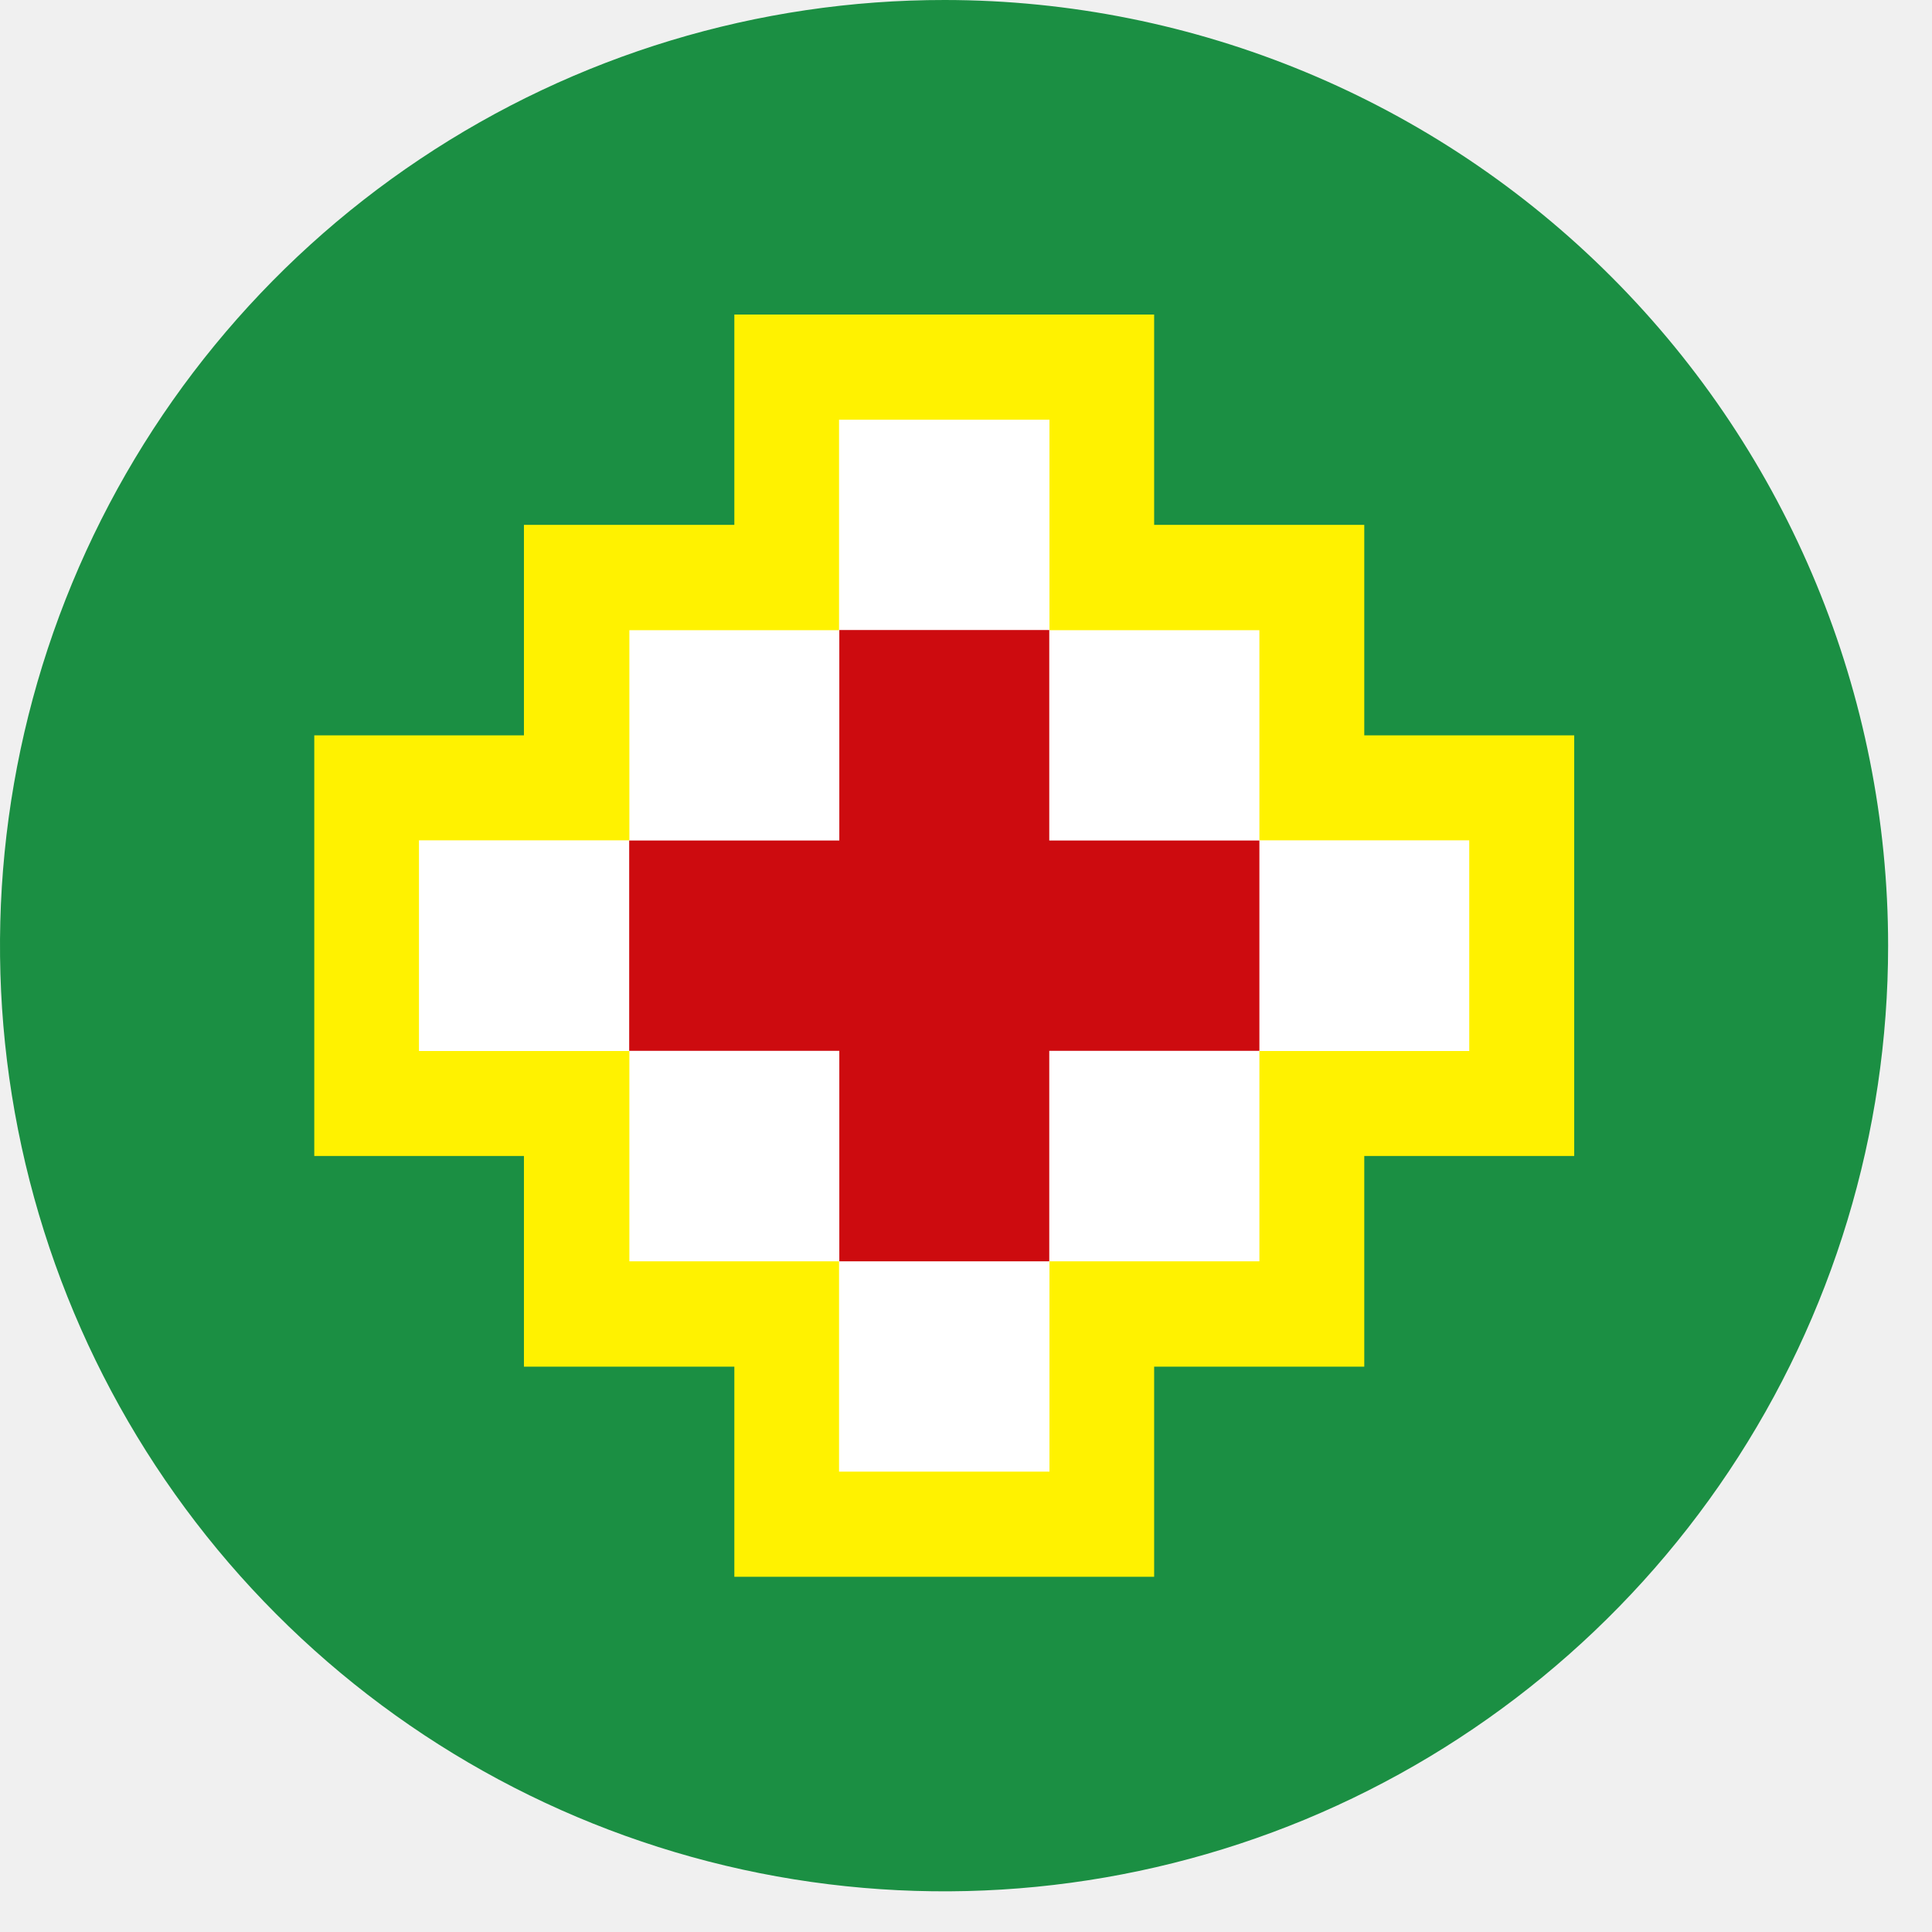
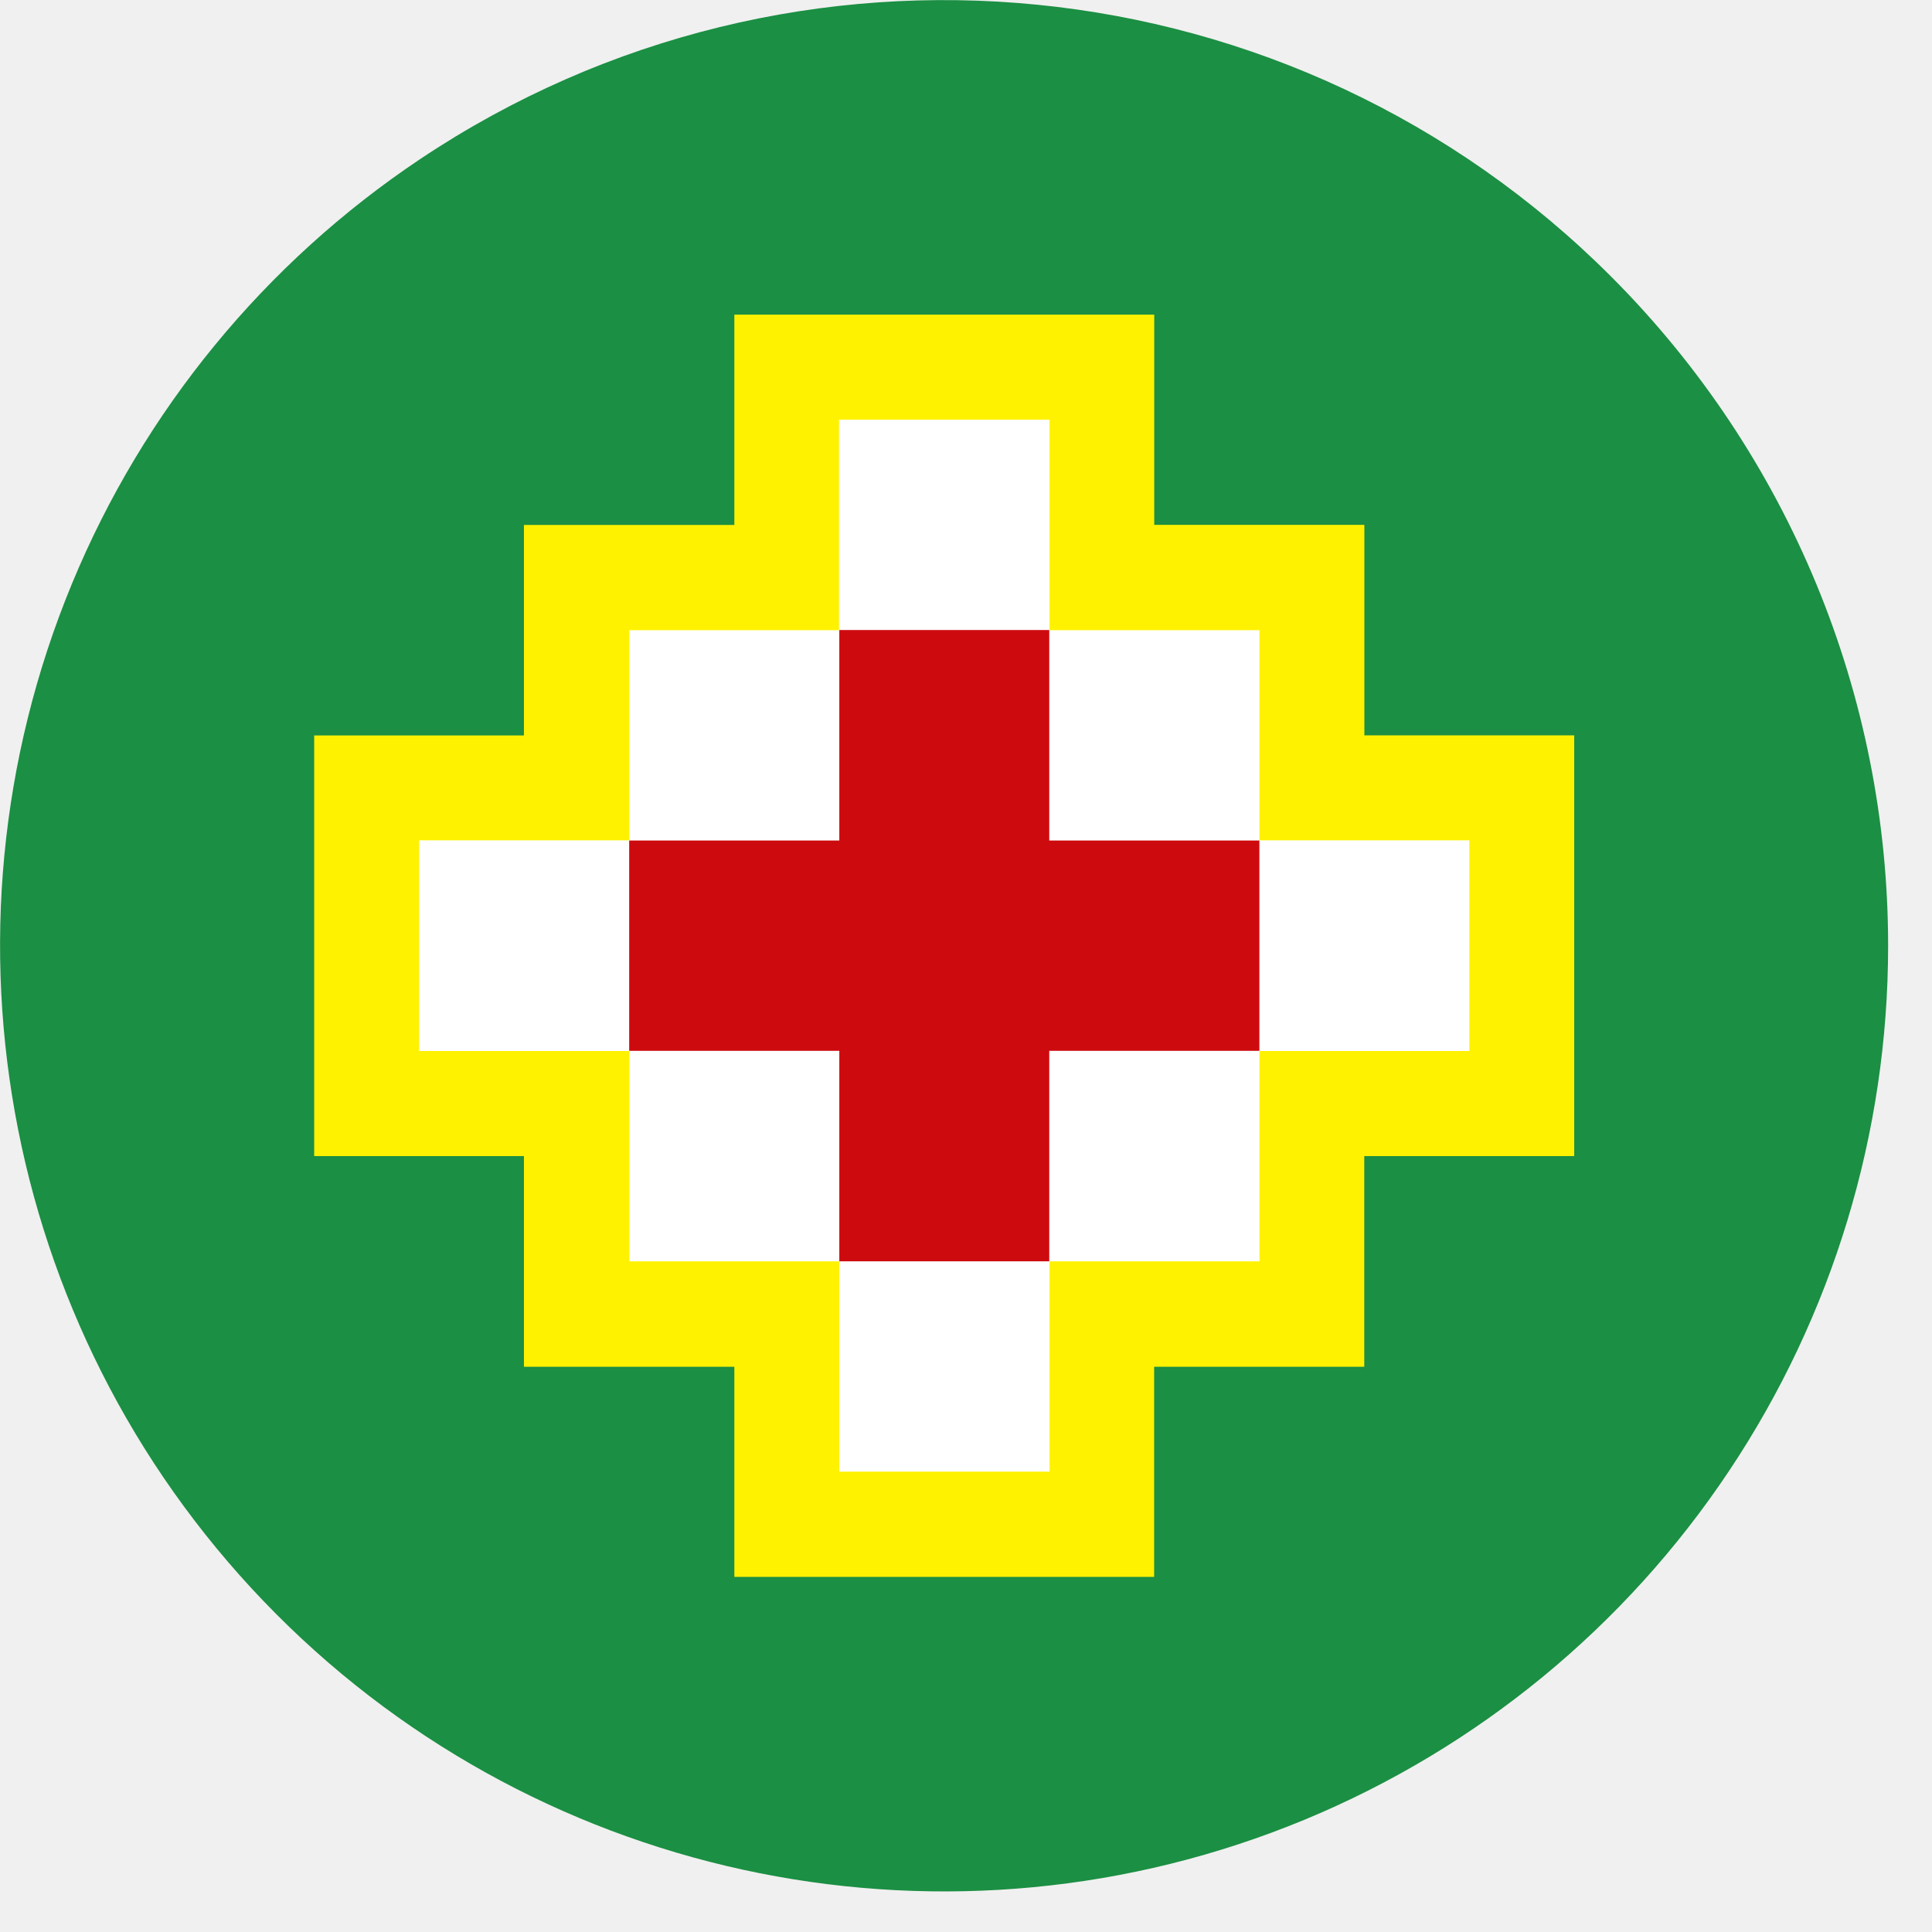
- <svg xmlns="http://www.w3.org/2000/svg" width="21" height="21" viewBox="0 0 21 21">
-   <path d="M20.523 10.279C20.523 12.313 19.921 14.3 18.793 15.991C17.665 17.681 16.061 18.999 14.186 19.777C12.31 20.554 10.247 20.757 8.256 20.36C6.265 19.963 4.437 18.983 3.002 17.544C1.567 16.106 0.591 14.273 0.196 12.279C-0.199 10.284 0.006 8.217 0.784 6.339C1.562 4.461 2.878 2.856 4.567 1.728C6.256 0.599 8.241 -0.002 10.271 4.16767e-06C12.99 0.002 15.598 1.087 17.52 3.014C19.443 4.941 20.523 7.555 20.523 10.279Z" fill="#1B8F43" />
-   <path d="M17.111 7.993H14.829V5.705H12.545V3.419H7.982V5.705H5.695V7.993H3.416V12.565H5.695V14.855H7.982V17.139H12.545V14.855H14.829V12.565H17.111V7.993Z" fill="#FFF200" />
-   <path d="M15.97 9.134H13.689V6.85H11.407V4.562H9.12V6.85H6.841V9.134H4.554V11.424H6.841V13.71H9.12V15.996H11.407V13.71H13.689V11.424H15.97V9.134Z" fill="white" />
-   <path d="M13.689 9.136H11.405V6.848H9.123V9.136H6.839V11.422H9.123V13.71H11.405V11.422H13.689V9.136Z" fill="#CD0B0F" />
+ <svg xmlns="http://www.w3.org/2000/svg" width="21" height="21">
+   <path d="M20.523 10.28c0 2.033-.602 4.02-1.73 5.71a10.265 10.265 0 0 1-4.607 3.787 10.246 10.246 0 0 1-11.184-2.233A10.296 10.296 0 0 1 .784 6.34a10.275 10.275 0 0 1 3.783-4.611A10.249 10.249 0 0 1 17.52 3.014a10.288 10.288 0 0 1 3.003 7.265Z" fill="#1B8F43" />
+   <path d="M17.111 7.993H14.83V5.705h-2.284V3.42H7.982v2.286H5.695v2.288h-2.28v4.572h2.28v2.29h2.287v2.284h4.563v-2.284h2.284v-2.29h2.282V7.993Z" fill="#FFF200" />
+   <path d="M15.97 9.134H13.69V6.85h-2.282V4.562H9.12V6.85H6.84v2.284H4.555v2.29h2.287v2.286h2.28v2.286h2.286V13.71h2.282v-2.286h2.281v-2.29Z" fill="#fff" />
+   <path d="M13.689 9.136h-2.284V6.848H9.123v2.288H6.839v2.286h2.284v2.288h2.282v-2.288h2.284V9.136Z" fill="#CD0B0F" />
</svg>
